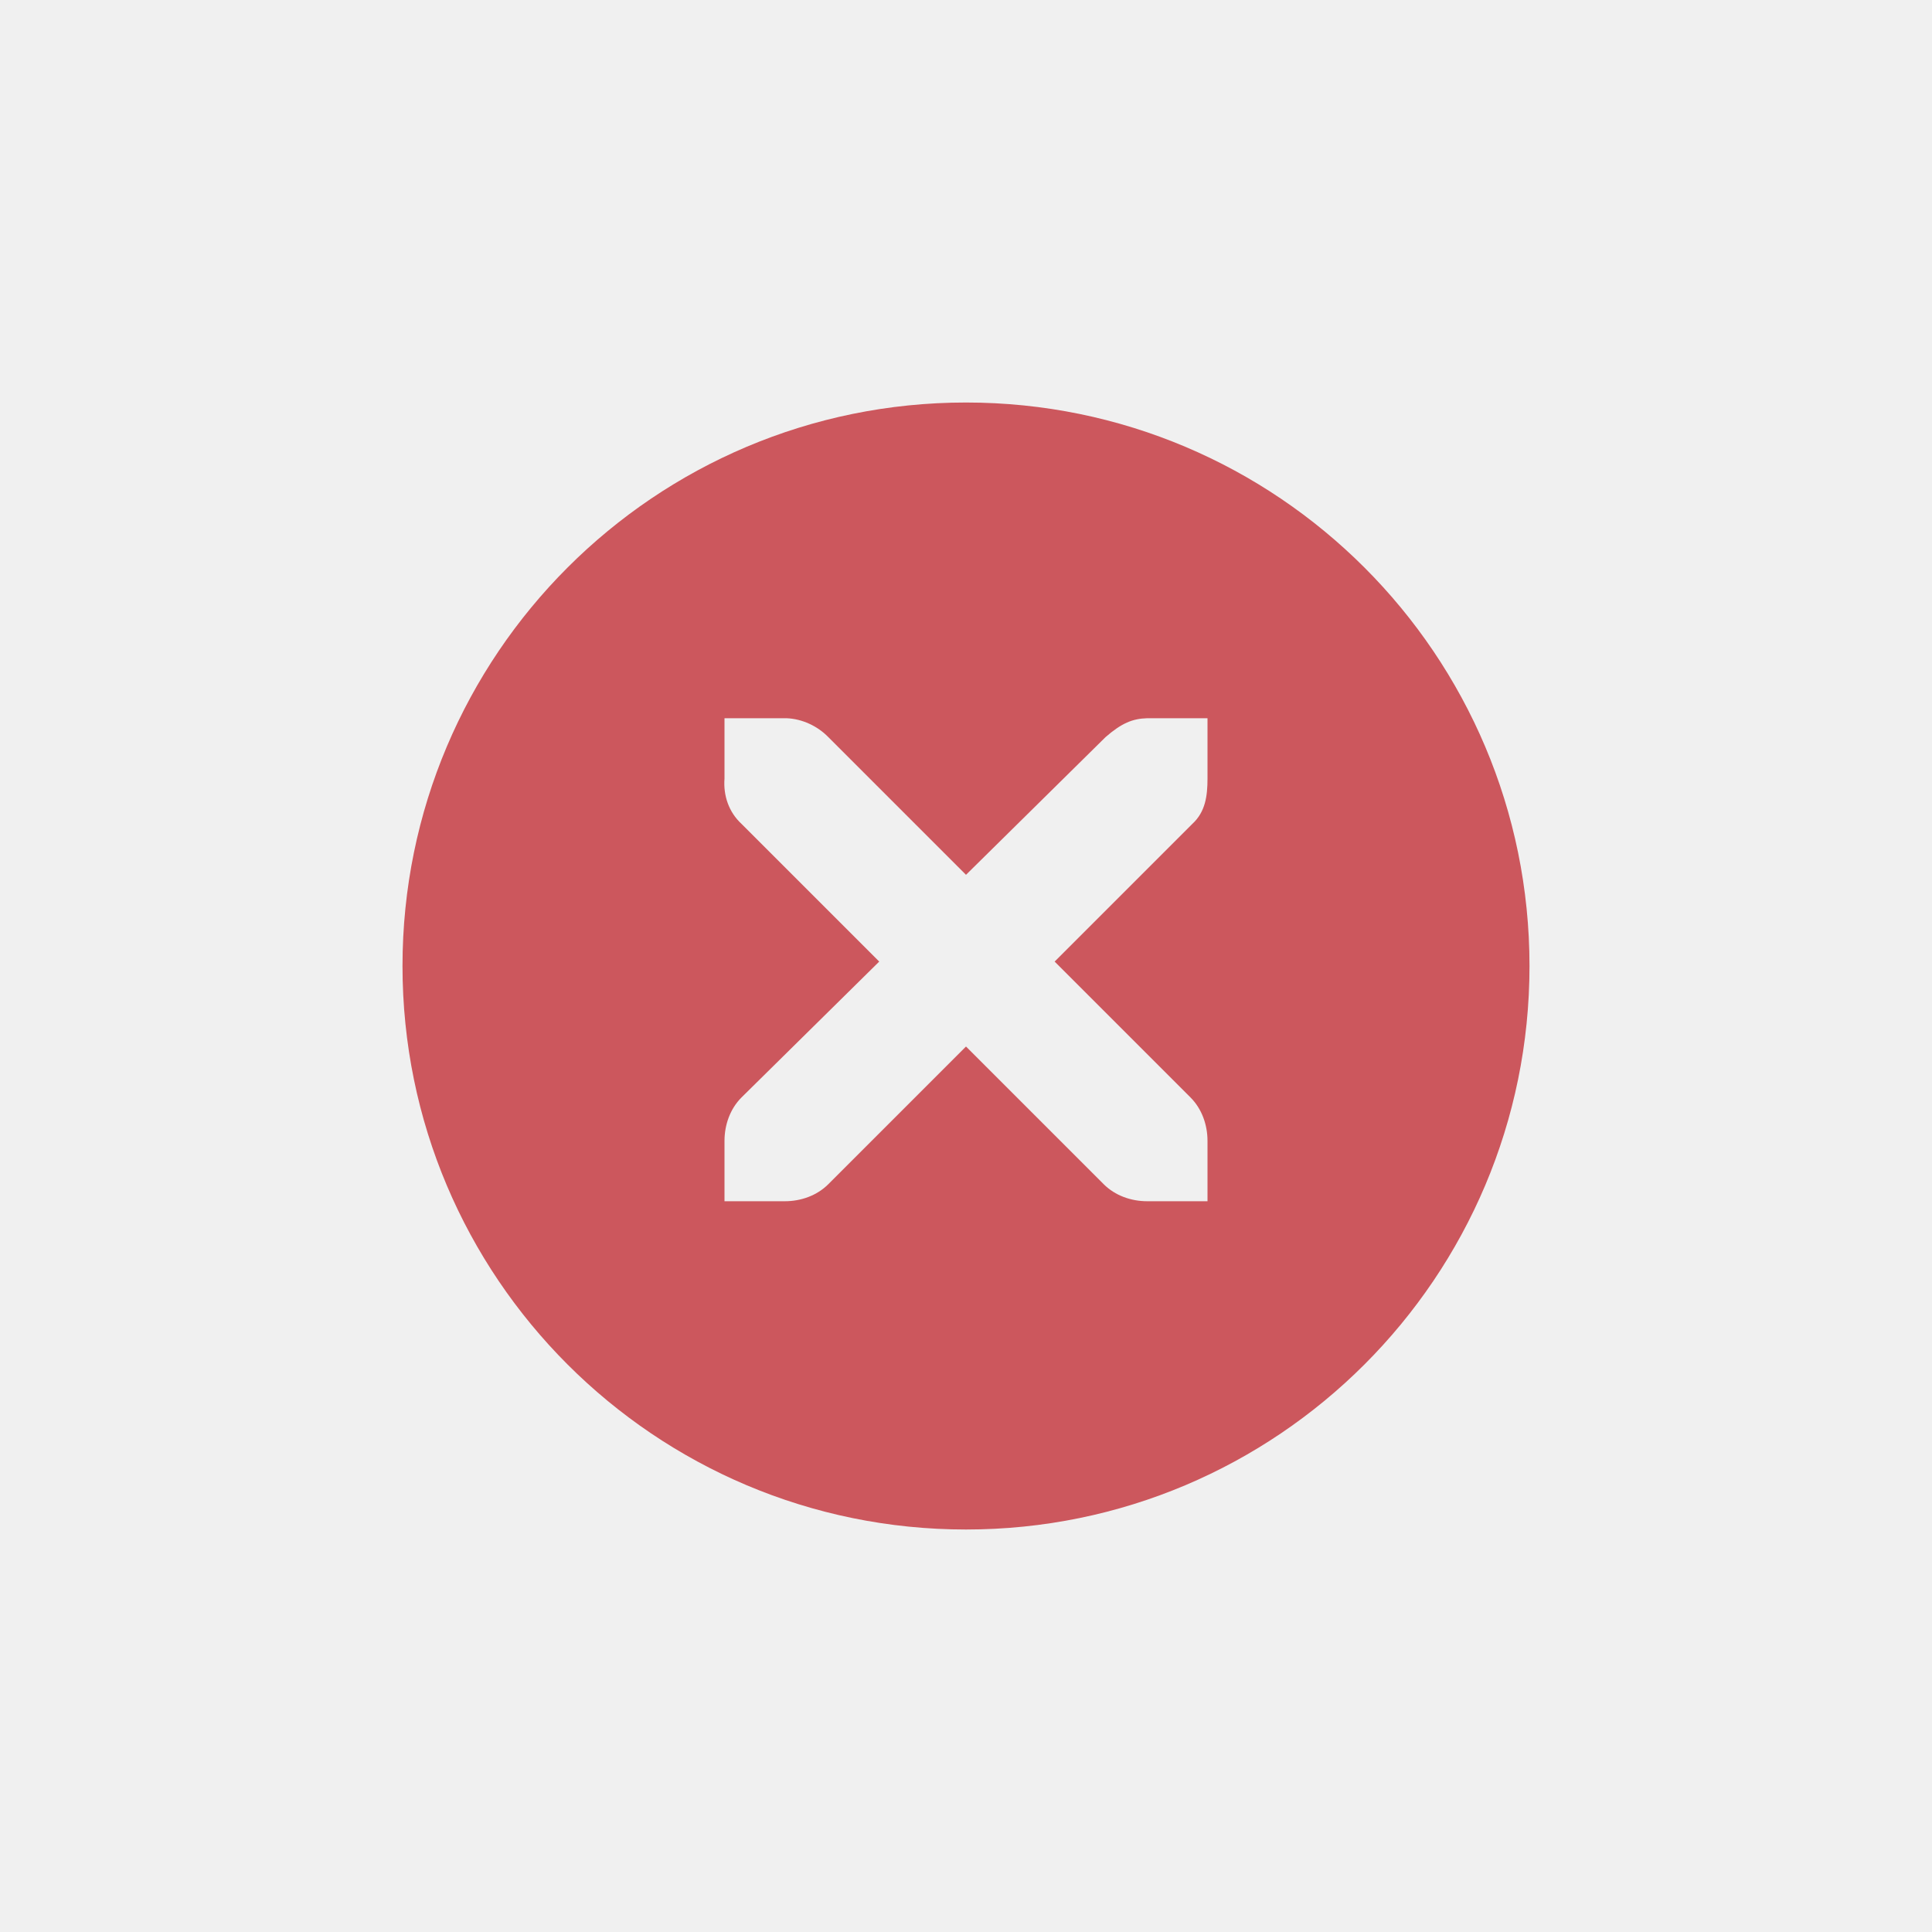
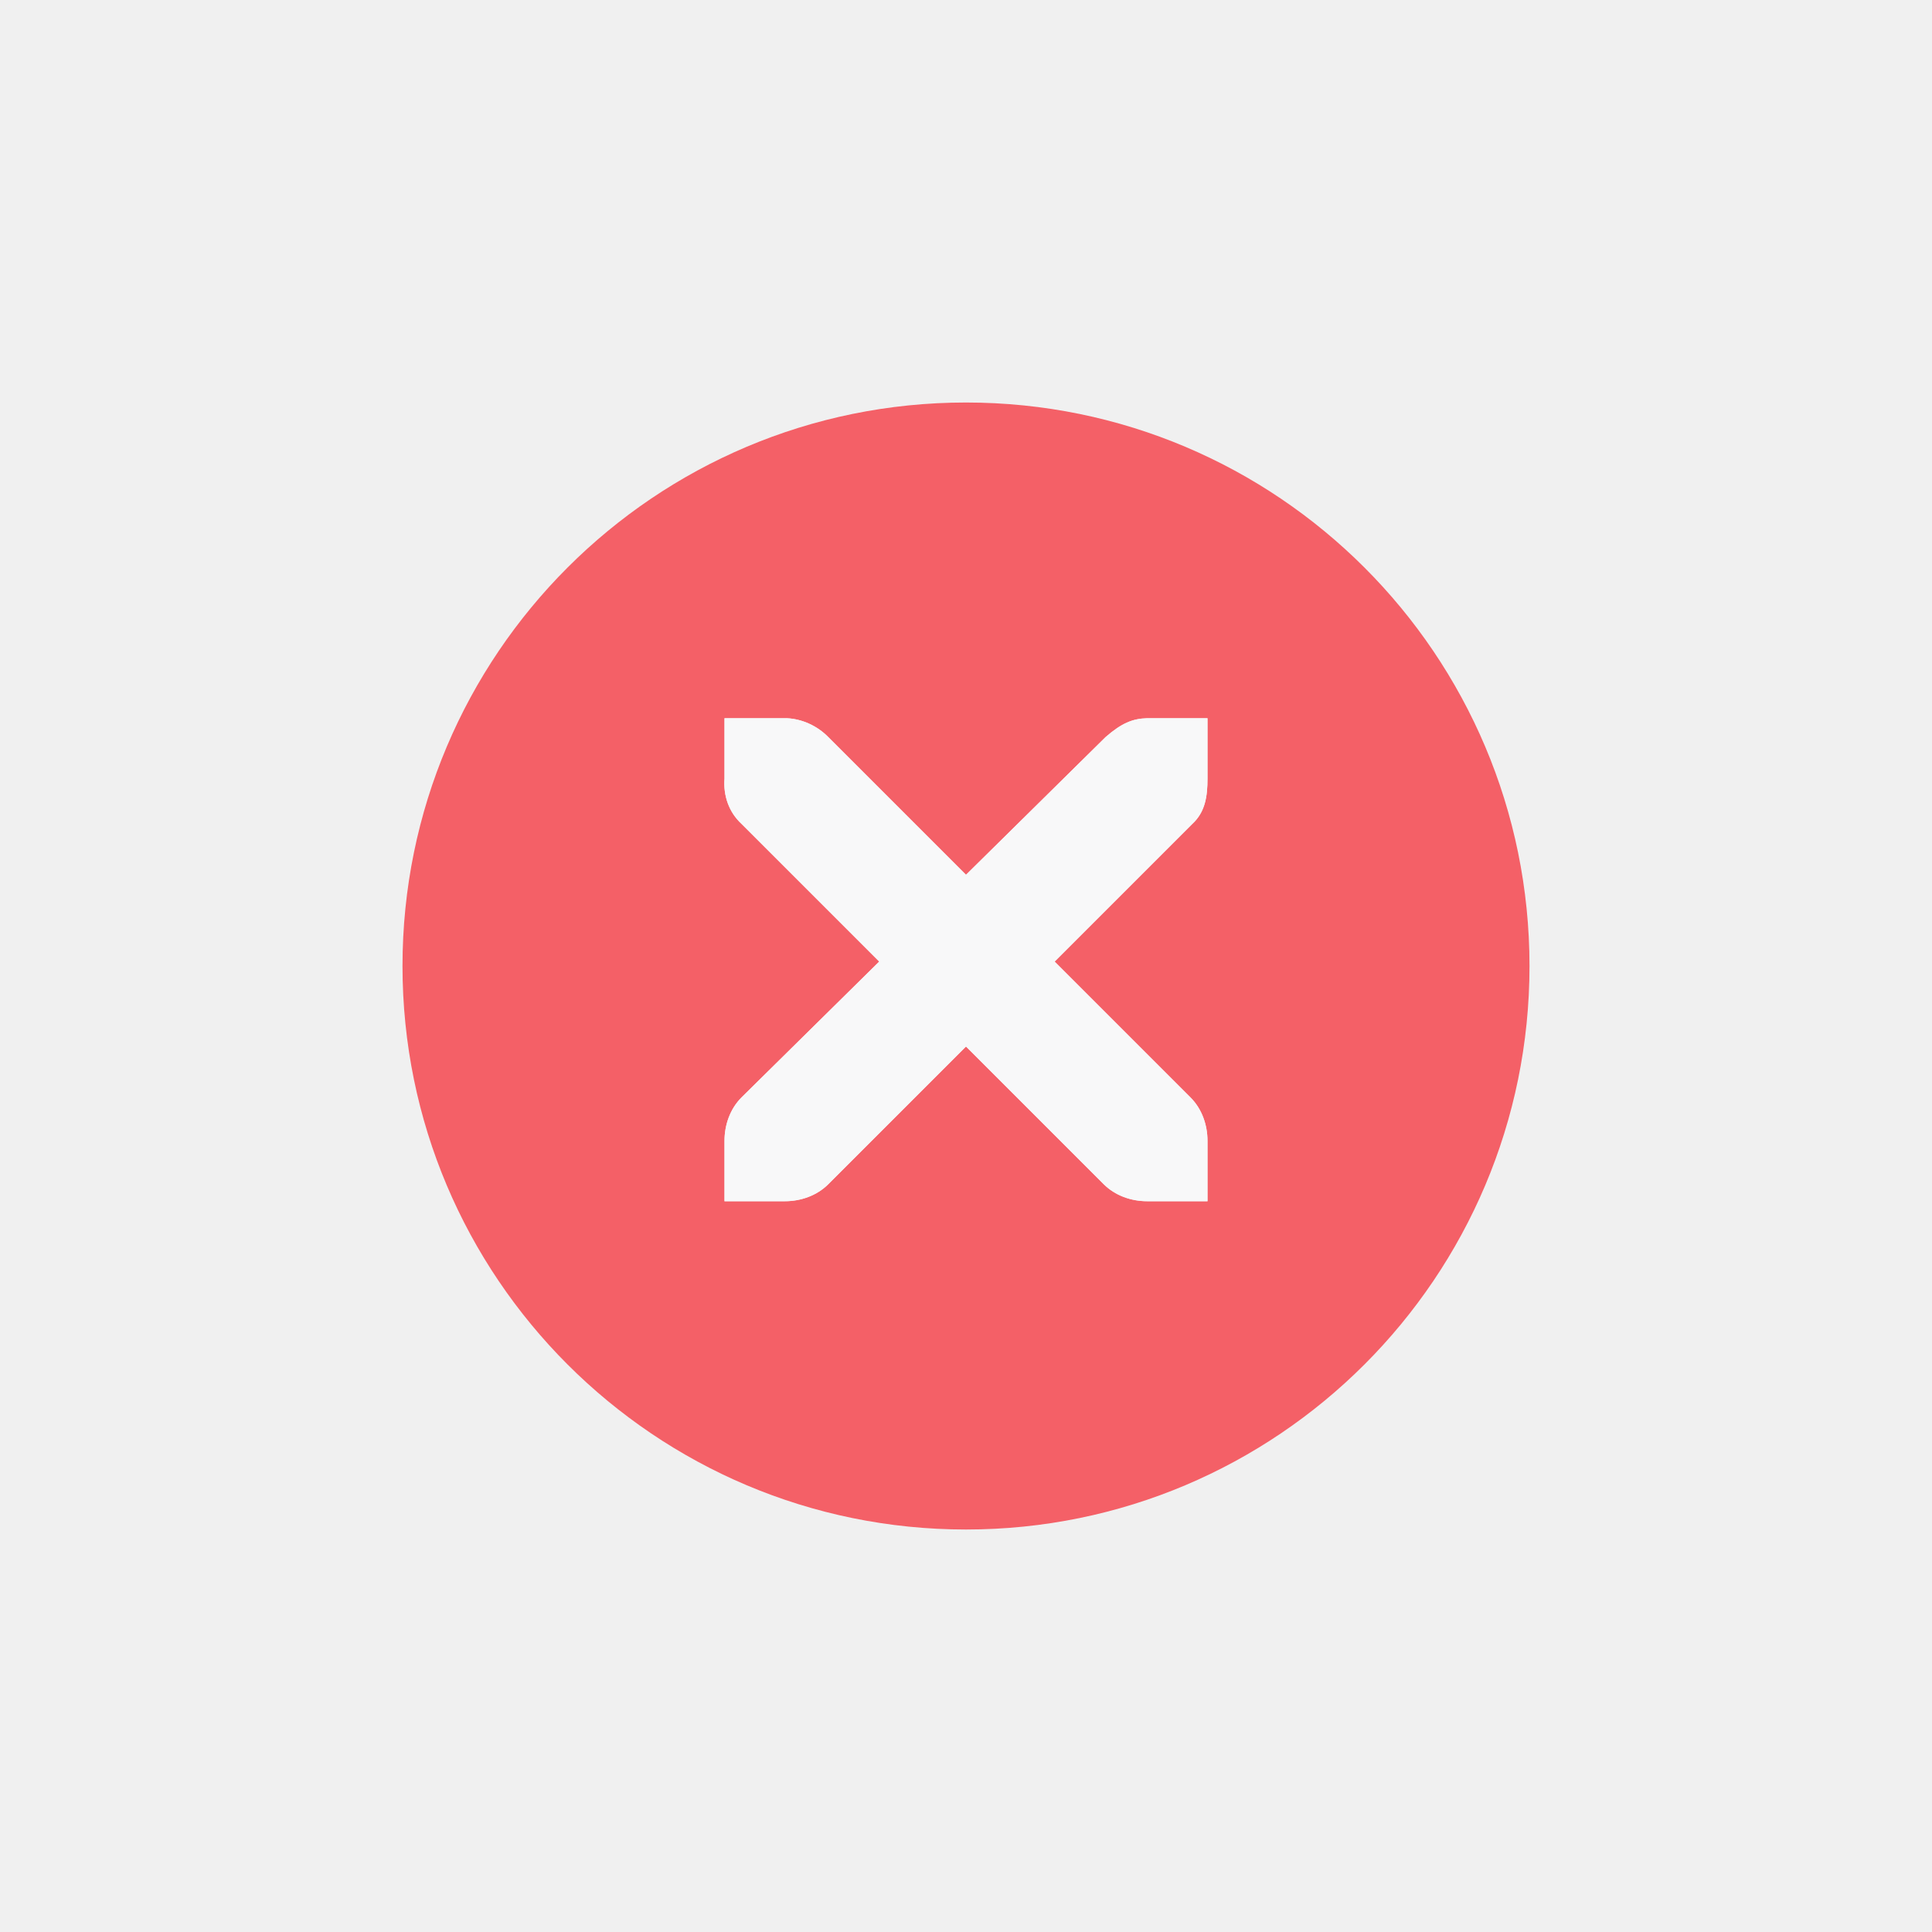
<svg xmlns="http://www.w3.org/2000/svg" width="24" height="24" id="svg4306" version="1.1" style="enable-background:new">
  <defs id="defs4308">
    <linearGradient id="linearGradient3770">
      <stop style="stop-color:#000000;stop-opacity:0.628;" offset="0" id="stop3772" />
      <stop style="stop-color:#000000;stop-opacity:0.498;" offset="1" id="stop3774" />
    </linearGradient>
    <linearGradient id="linearGradient4882">
      <stop style="stop-color:#ffffff;stop-opacity:1;" offset="0" id="stop4884" />
      <stop style="stop-color:#ffffff;stop-opacity:0;" offset="1" id="stop4886" />
    </linearGradient>
    <linearGradient id="linearGradient3784-6">
      <stop style="stop-color:#ffffff;stop-opacity:0.216;" offset="0" id="stop3786-4" />
      <stop style="stop-color:#ffffff;stop-opacity:0;" offset="1" id="stop3788-6" />
    </linearGradient>
    <linearGradient id="linearGradient4892">
      <stop id="stop4894" offset="0" style="stop-color:#2f3a42;stop-opacity:1;" />
      <stop id="stop4896" offset="1" style="stop-color:#1d242a;stop-opacity:1;" />
    </linearGradient>
    <linearGradient id="linearGradient4882-4">
      <stop id="stop4884-9" offset="0" style="stop-color:#728495;stop-opacity:1;" />
      <stop id="stop4886-9" offset="1" style="stop-color:#617c95;stop-opacity:0;" />
    </linearGradient>
  </defs>
  <g id="layer1" transform="translate(0,-1028.362)">
-     <g style="display:inline" id="titlebutton-close-dark-8" transform="translate(-641,1218)">
-       <g id="g4927-9-2-8-4" style="display:inline;opacity:1" transform="translate(-678,-432.6378)">
-         <g transform="translate(-103,0)" style="display:inline;opacity:1" id="g4490-6-5-2-5-3-6">
-           <g id="g4092-0-2-21-0-9-7-0" style="display:inline" transform="translate(58,0)">
-             <path style="fill:#cc575d;fill-opacity:1;stroke:none;stroke-width:0;stroke-linecap:butt;stroke-linejoin:miter;stroke-miterlimit:4;stroke-dasharray:none;stroke-dashoffset:0;stroke-opacity:1" d="m 414,58 a 7,7 0 0 0 -7,7 7,7 0 0 0 7,7 7,7 0 0 0 7,-7 7,7 0 0 0 -7,-7 z m -3,3.922 0.75,0 c 0.008,-9e-5 0.016,-3.45e-4 0.023,0 0.191,0.008 0.382,0.096 0.516,0.234 L 414,63.867 415.734,62.156 c 0.199,-0.173 0.335,-0.229 0.516,-0.234 l 0.75,0 0,0.75 c 0,0.215 -0.026,0.413 -0.188,0.562 l -1.711,1.711 1.688,1.688 C 416.93,66.774 417,66.973 417,67.172 l 0,0.75 -0.75,0 c -0.199,-8e-6 -0.398,-0.07 -0.539,-0.211 L 414,66 l -1.711,1.711 c -0.141,0.141 -0.34,0.211 -0.539,0.211 l -0.75,0 0,-0.75 c 0,-0.199 0.07,-0.398 0.211,-0.539 l 1.711,-1.688 -1.711,-1.711 C 411.053,63.088 410.984,62.882 411,62.672 l 0,-0.75 z" transform="translate(962,190)" id="path4068-7-5-9-6-5-8-5" />
+     <g style="display:inline" id="titlebutton-close" transform="translate(-641,1218)">
+       <g id="g4927-9" style="display:inline;opacity:1" transform="translate(-678,-432.6378)">
+         <g transform="translate(-103,0)" style="display:inline;opacity:1" id="g4490-6-5-2">
+           <g id="g4092-0-2-21-0" style="display:inline" transform="translate(58,0)">
+             <path style="fill:#f46067;fill-opacity:1;stroke:none;stroke-width:0;stroke-linecap:butt;stroke-linejoin:miter;stroke-miterlimit:4;stroke-dasharray:none;stroke-dashoffset:0;stroke-opacity:1" d="m 172,58 a 7,7 0 0 0 -7,7 7,7 0 0 0 7,7 7,7 0 0 0 7,-7 7,7 0 0 0 -7,-7 z m -3,3.922 0.75,0 c 0.008,-9e-5 0.016,-3.45e-4 0.023,0 0.191,0.008 0.382,0.096 0.516,0.234 L 172,63.867 173.734,62.156 c 0.199,-0.173 0.335,-0.229 0.516,-0.234 l 0.75,0 0,0.75 c 0,0.215 -0.026,0.413 -0.188,0.562 l -1.711,1.711 1.688,1.688 C 174.93,66.774 175,66.973 175,67.172 l 0,0.75 -0.75,0 c -0.199,-8e-6 -0.398,-0.07 -0.539,-0.211 L 172,66 l -1.711,1.711 c -0.141,0.141 -0.34,0.211 -0.539,0.211 l -0.75,0 0,-0.75 c 0,-0.199 0.07,-0.398 0.211,-0.539 l 1.711,-1.688 -1.711,-1.711 C 169.053,63.088 168.984,62.882 169,62.672 l 0,-0.75 z" transform="translate(1204,190)" id="path4068-7-5-9-6" />
          </g>
        </g>
-         <g id="g4778-2-68-8-7-9" transform="translate(1323,246.8672)" style="fill:#ffffff;fill-opacity:1">
-           <g style="display:inline;fill:#ffffff;fill-opacity:1" id="layer9-9-4-4-1-1-7" transform="translate(-60,-518)" />
-           <g id="layer10-2-1-8-0-4-4" transform="translate(-60,-518)" style="fill:#ffffff;fill-opacity:1" />
-           <g id="layer11-16-4-9-6-9-0" transform="translate(-60,-518)" style="fill:#ffffff;fill-opacity:1" />
-           <g transform="matrix(0.75,0,0,0.75,2,2.054688)" id="g2996-76-5-96-3-7" style="fill:#ffffff;fill-opacity:1">
-             <g transform="translate(-60,-518)" id="layer12-4-5-7-9-4-5" style="fill:#ffffff;fill-opacity:1">
-               <g transform="translate(19,-242)" id="layer4-4-1-9-5-6-3-8" style="display:inline;fill:#ffffff;fill-opacity:1" />
+         <g id="g4778-2-68" transform="translate(1323,246.8672)" style="fill:#ffffff;fill-opacity:1">
+           <g style="display:inline;fill:#ffffff;fill-opacity:1" id="layer9-9-4-4" transform="translate(-60,-518)" />
+           <g id="layer10-2-1-8" transform="translate(-60,-518)" style="fill:#ffffff;fill-opacity:1" />
+           <g id="layer11-16-4-9" transform="translate(-60,-518)" style="fill:#ffffff;fill-opacity:1" />
+           <g transform="matrix(0.75,0,0,0.75,2,2.054688)" id="g2996-76-5" style="fill:#ffffff;fill-opacity:1">
+             <g transform="translate(-60,-518)" id="layer12-4-5-7" style="fill:#ffffff;fill-opacity:1">
+               <g transform="translate(19,-242)" id="layer4-4-1-9-5" style="display:inline;fill:#ffffff;fill-opacity:1" />
            </g>
          </g>
-           <g id="layer13-2-6-11-3-1-6" transform="translate(-60,-518)" style="fill:#ffffff;fill-opacity:1" />
-           <g id="layer14-4-0-33-2-4-8" transform="translate(-60,-518)" style="fill:#ffffff;fill-opacity:1" />
-           <g id="layer15-7-3-0-6-6-3" transform="translate(-60,-518)" style="fill:#ffffff;fill-opacity:1" />
+           <g id="layer13-2-6-11" transform="translate(-60,-518)" style="fill:#ffffff;fill-opacity:1" />
+           <g id="layer14-4-0-33" transform="translate(-60,-518)" style="fill:#ffffff;fill-opacity:1" />
+           <g id="layer15-7-3-0" transform="translate(-60,-518)" style="fill:#ffffff;fill-opacity:1" />
        </g>
      </g>
-       <rect y="-185.638" x="645" height="16" width="16" id="rect17883-39-99-8-8" style="display:inline;opacity:1;fill:none;fill-opacity:1;stroke:none;stroke-width:1;stroke-linecap:butt;stroke-linejoin:miter;stroke-miterlimit:4;stroke-dasharray:none;stroke-dashoffset:0;stroke-opacity:0" />
+       <rect y="-185.638" x="645" height="16" width="16" id="rect17883-39" style="display:inline;opacity:1;fill:none;fill-opacity:1;stroke:none;stroke-width:1;stroke-linecap:butt;stroke-linejoin:miter;stroke-miterlimit:4;stroke-dasharray:none;stroke-dashoffset:0;stroke-opacity:0" />
+       <path d="m 650,-180.716 0.75,0 c 0.008,-9e-5 0.016,-3.5e-4 0.023,0 0.191,0.008 0.382,0.096 0.516,0.234 l 1.711,1.711 1.734,-1.711 c 0.199,-0.173 0.335,-0.229 0.516,-0.234 l 0.75,0 0,0.75 c 0,0.215 -0.026,0.413 -0.188,0.562 l -1.711,1.711 1.688,1.688 c 0.141,0.141 0.211,0.34 0.211,0.539 l 0,0.75 -0.75,0 c -0.199,-1e-5 -0.398,-0.07 -0.539,-0.211 l -1.711,-1.711 -1.711,1.711 c -0.141,0.141 -0.34,0.211 -0.539,0.211 l -0.75,0 0,-0.75 c 0,-0.199 0.07,-0.398 0.211,-0.539 l 1.711,-1.688 -1.711,-1.711 c -0.158,-0.146 -0.227,-0.352 -0.211,-0.562 l 0,-0.75 z" id="path10839-9-2-2-7-9-7" style="color:#bebebe;font-style:normal;font-variant:normal;font-weight:normal;font-stretch:normal;font-size:medium;line-height:normal;font-family:'Andale Mono';-inkscape-font-specification:'Andale Mono';text-indent:0;text-align:start;text-decoration:none;text-decoration-line:none;letter-spacing:normal;word-spacing:normal;text-transform:none;direction:ltr;block-progression:tb;writing-mode:lr-tb;text-anchor:start;display:inline;overflow:visible;visibility:visible;opacity:1;fill:#f8f8f9;fill-opacity:1;fill-rule:nonzero;stroke:none;stroke-width:1.781;marker:none;enable-background:new" />
    </g>
  </g>
</svg>
